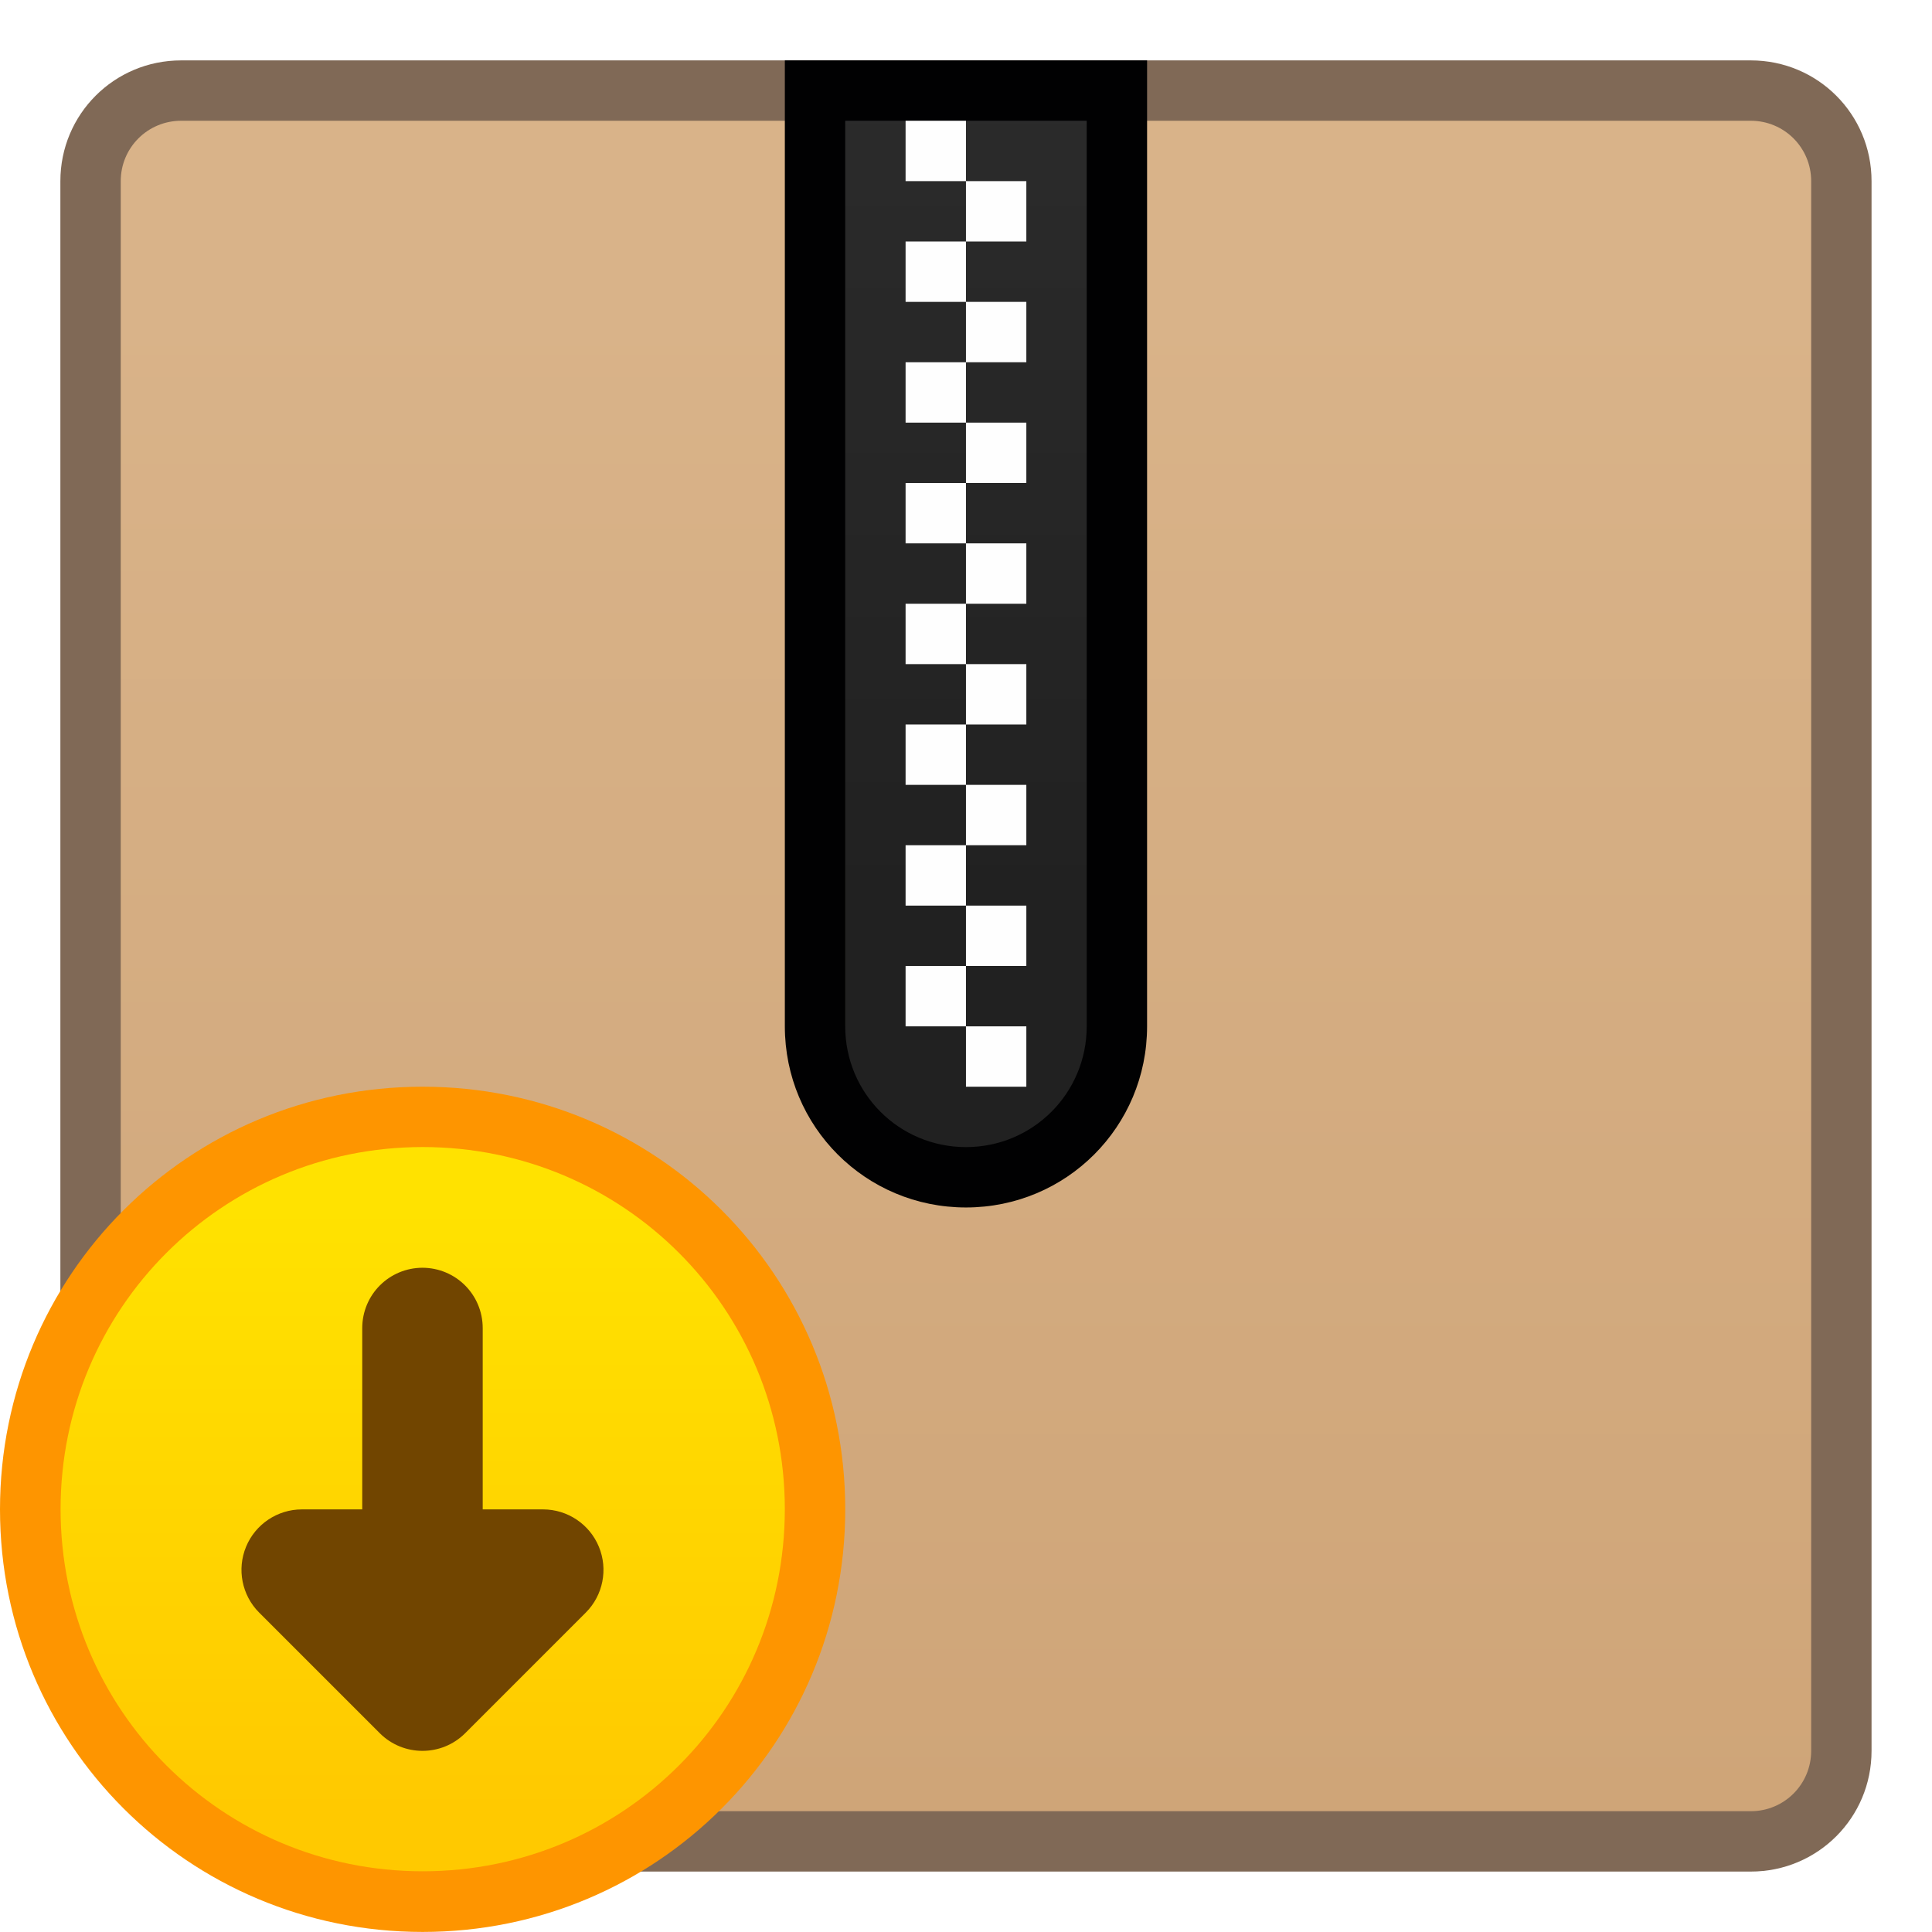
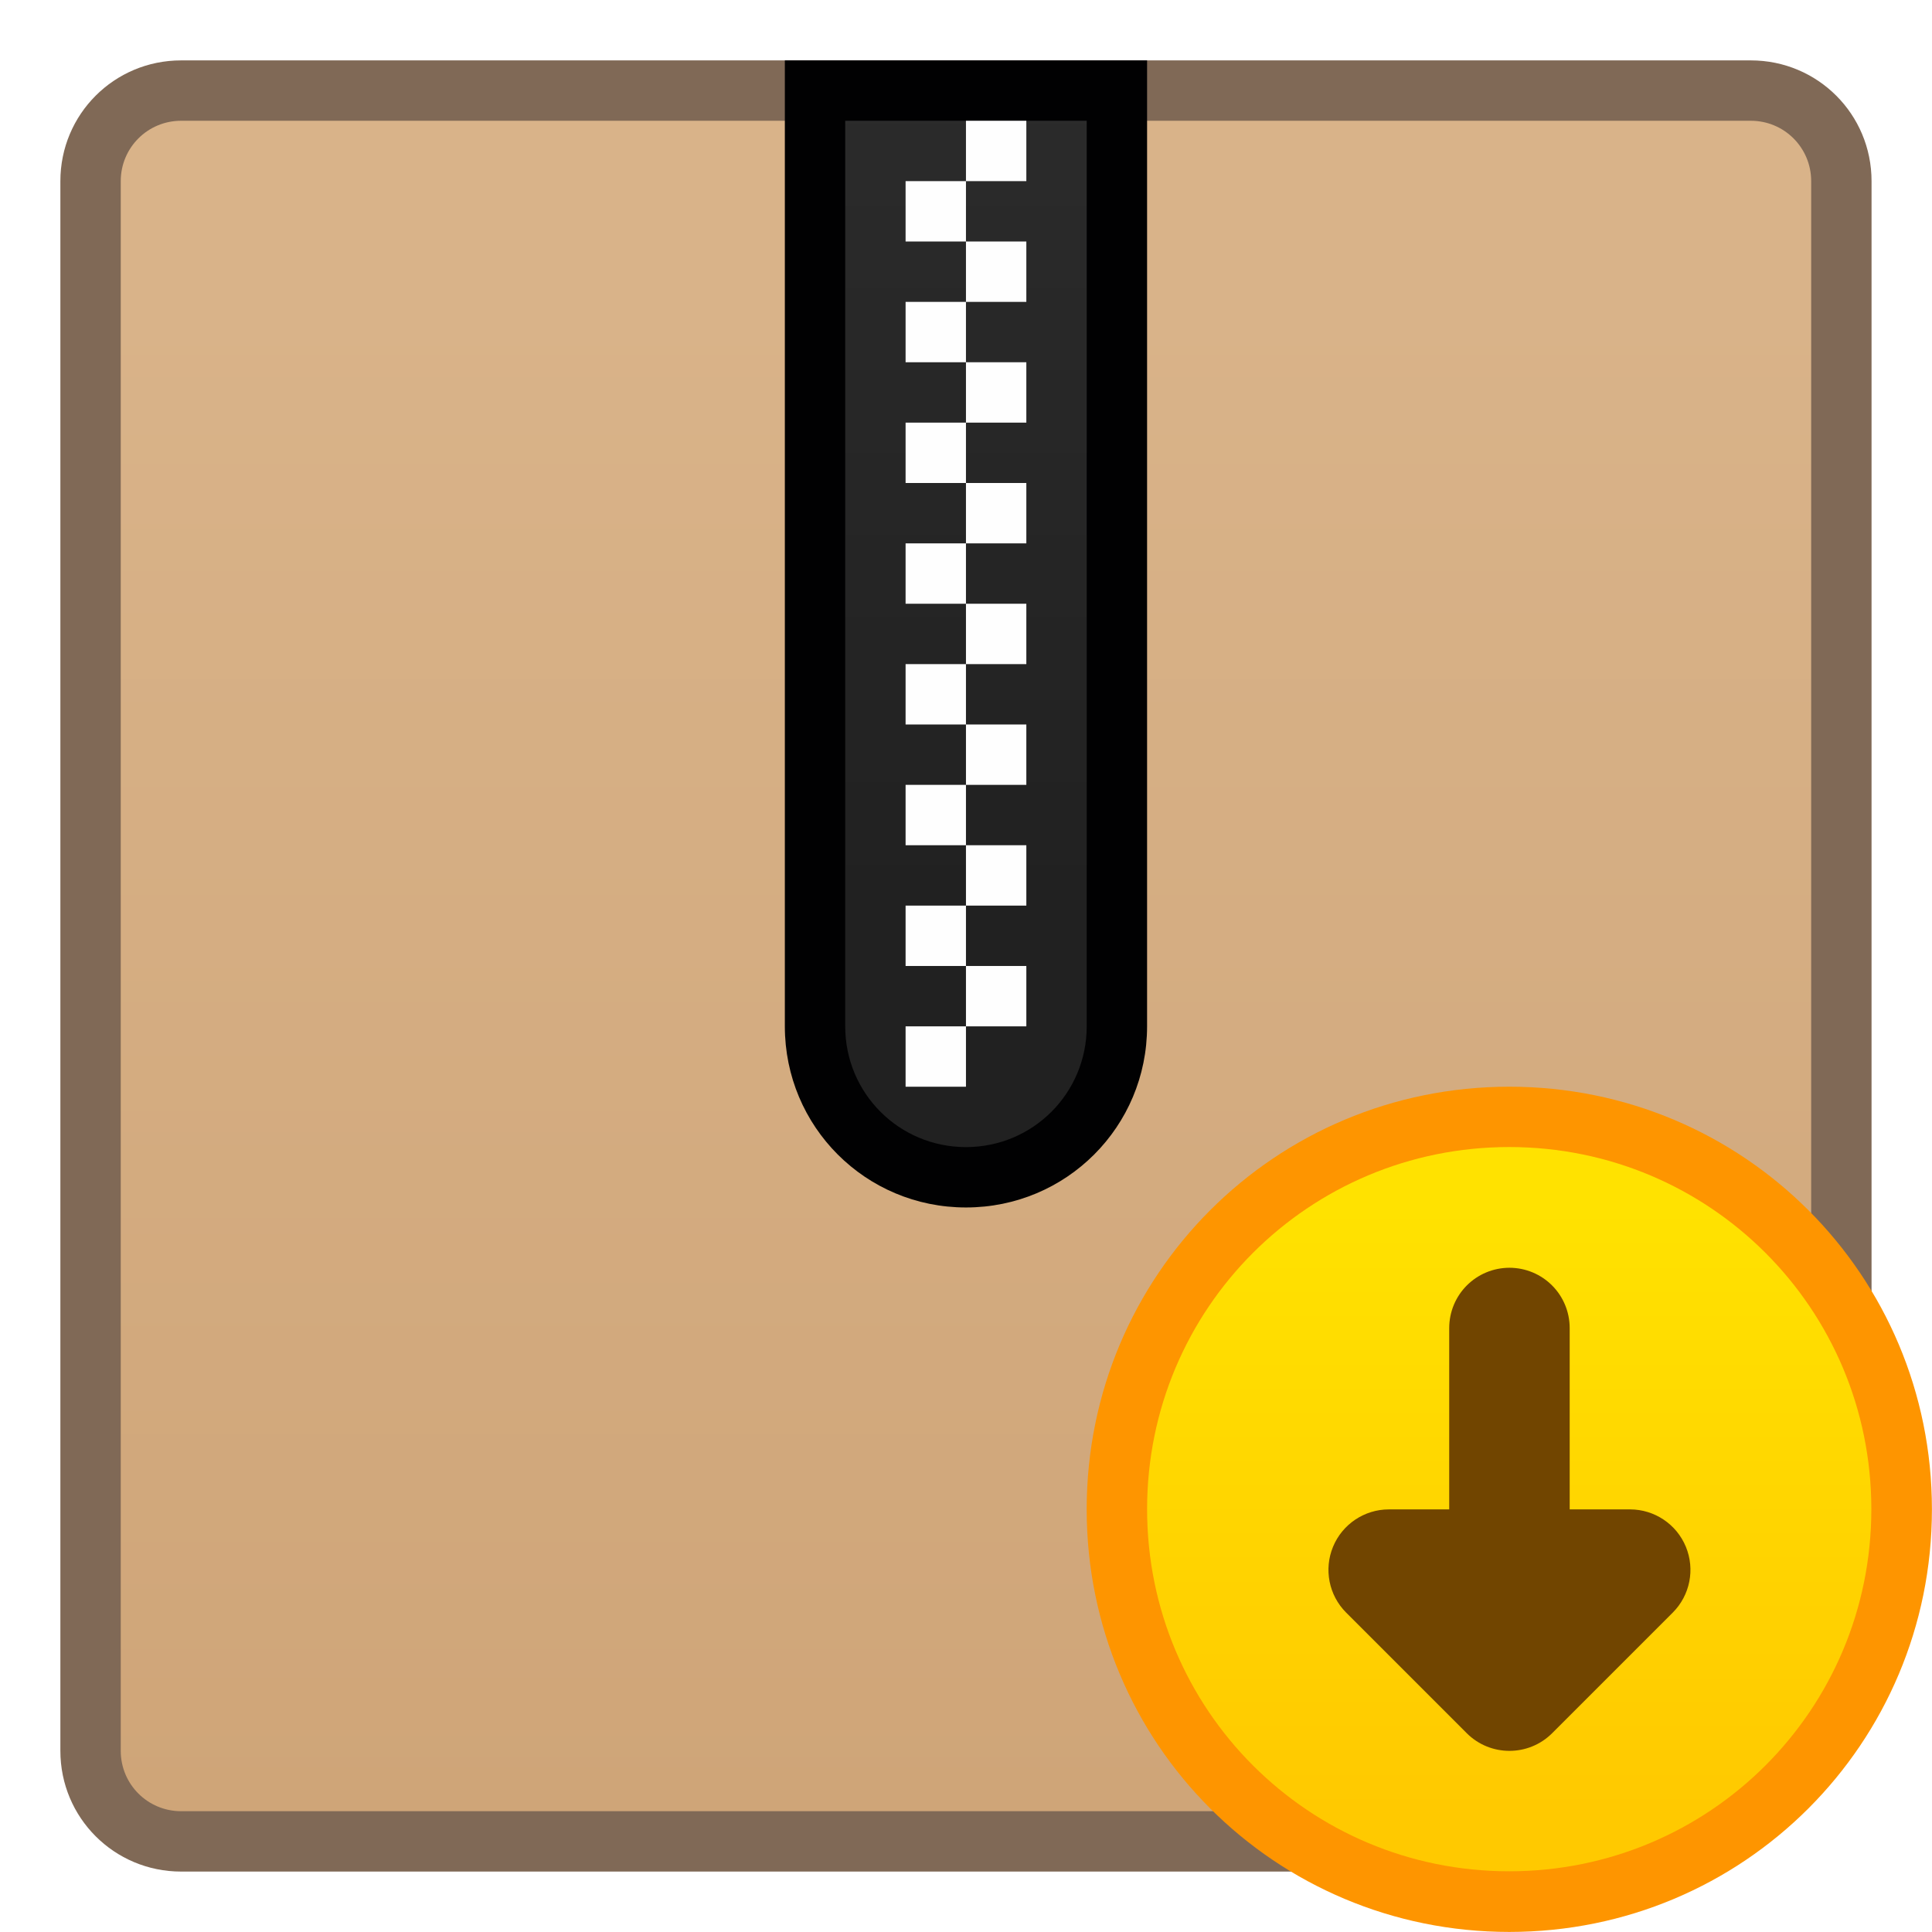
<svg xmlns="http://www.w3.org/2000/svg" xmlns:xlink="http://www.w3.org/1999/xlink" width="32" height="32" viewBox="0 0 8.467 8.467" version="1.1" id="svg8">
  <defs id="defs2">
    <linearGradient xlink:href="#linearGradient4926" id="linearGradient1362" gradientUnits="userSpaceOnUse" gradientTransform="translate(-7.999999,274.6499)" x1="16" y1="18" x2="16" y2="3" />
    <linearGradient id="linearGradient4926">
      <stop id="stop4922" offset="0" style="stop-color:#212121;stop-opacity:1" />
      <stop id="stop4924" offset="1" style="stop-color:#2c2c2c;stop-opacity:1" />
    </linearGradient>
    <linearGradient gradientTransform="matrix(-0.2645833,0,0,0.2645833,12.43542,213.2196)" xlink:href="#linearGradient4627" id="linearGradient2588" gradientUnits="userSpaceOnUse" x1="58" y1="312.65" x2="58" y2="302.65" />
    <linearGradient xlink:href="#linearGradient6408" id="linearGradient1360" gradientUnits="userSpaceOnUse" gradientTransform="matrix(-3.779527,0,0,3.779527,36.92857,-796.5841)" x1="8.448" y1="295.601" x2="8.448" y2="288.987" />
    <linearGradient id="linearGradient6408">
      <stop style="stop-color:#cfa578;stop-opacity:1" offset="0" id="stop6404" />
      <stop style="stop-color:#d9b389;stop-opacity:1" offset="1" id="stop6406" />
    </linearGradient>
    <linearGradient id="linearGradient4627">
      <stop style="stop-color:#ffc900;stop-opacity:1" offset="0" id="stop4623" />
      <stop style="stop-color:#ffe200;stop-opacity:1" offset="1" id="stop4625" />
    </linearGradient>
  </defs>
  <g id="layer1" transform="translate(0,-288.5333)">
-     <g id="g3657" transform="translate(4.7625,0.529213)">
+     <g id="g3657" transform="matrix(-1,0,0,1,3.704167,0.5292148)">
      <g id="layer1-9-0" transform="matrix(0.2645833,0,0,0.2645833,-4.7625,213.2197)">
        <g id="g1853-7" transform="translate(11,-8)">
          <path id="rect843-8" d="M 18,291.65 H -8 c -1.108,0 -2,0.892 -2,2 v 22 l 6,6 h 22 c 1.108,0 2,-0.892 2,-2 v -26 c 0,-1.108 -0.892,-2 -2,-2 z" style="opacity:1;fill:#806956;fill-opacity:1;stroke:none;stroke-width:2.393;stroke-linecap:round;stroke-linejoin:round;stroke-miterlimit:4;stroke-dasharray:none;stroke-opacity:1" />
          <path id="rect843-3-6" d="m 18,292.65 c 0.554,0 1,0.446 1,1 v 8 1 8 3 6 c 0,0.554 -0.446,1 -1,1 H -4 l -5,-5 v -2 -3 -8 -1 -8 c 0,-0.554 0.446,-1 1,-1 z" style="opacity:1;fill:url(#linearGradient1360);fill-opacity:1;stroke:none;stroke-width:2.234;stroke-linecap:round;stroke-linejoin:round;stroke-miterlimit:4;stroke-dasharray:none;stroke-opacity:1" />
          <g transform="translate(-3,7)" id="g945-8">
            <g transform="translate(-6,7.999998)" id="layer1-60-8">
              <g transform="matrix(0.6,0,0,0.6,9.4,122.46)" id="g2289-4">
                <path style="opacity:1;fill:#fe9500;fill-opacity:1;stroke:none;stroke-width:1.4;stroke-linecap:round;stroke-linejoin:round;stroke-miterlimit:4;stroke-dasharray:none;stroke-opacity:1" d="m -7.333,285.316 c -6.463,0 -11.667,5.203 -11.667,11.667 0,6.463 5.203,11.667 11.667,11.667 6.463,0 11.667,-5.203 11.667,-11.667 0,-6.463 -5.203,-11.667 -11.667,-11.667 z" id="rect5699-5-3" />
                <g id="layer1-60-1-1" transform="matrix(1.666667,0,0,1.666667,-15.66667,-204.1)" />
              </g>
            </g>
          </g>
        </g>
      </g>
-       <path id="path1031-4" d="m -2.91,293.031 c 0.879,0 1.587,0.708 1.587,1.587 0,0.879 -0.708,1.587 -1.587,1.587 -0.879,0 -1.587,-0.708 -1.587,-1.587 0,-0.879 0.708,-1.587 1.587,-1.587 z" style="color:#122036;fill:url(#linearGradient2588);fill-opacity:1.0;stroke:none;stroke-width:0.227" />
+       <path id="path1031-4" d="m -2.91,293.031 c 0.879,0 1.587,0.708 1.587,1.587 0,0.879 -0.708,1.587 -1.587,1.587 -0.879,0 -1.587,-0.708 -1.587,-1.587 0,-0.879 0.708,-1.587 1.587,-1.587 z" style="color:#122036;fill:url(#linearGradient2588);fill-opacity:1;stroke:none;stroke-width:0.227" />
      <path id="path1019-9" d="m -2.91,293.56 c -0.147,0 -0.265,0.118 -0.265,0.265 v 0.794 h -0.265 a 0.265,0.265 0 0 0 -0.187,0.452 l 0.529,0.529 a 0.265,0.265 0 0 0 0.374,0 l 0.529,-0.529 a 0.265,0.265 0 0 0 -0.187,-0.452 h -0.265 v -0.794 c 0,-0.147 -0.118,-0.265 -0.265,-0.265 z" style="color:#122036;fill:#714500;fill-opacity:1;stroke:none;stroke-width:0.265" />
      <g id="g2377-2" transform="matrix(0.2645833,0,0,0.2645833,-2.645834,214.5426)">
        <path style="fill:#010102;fill-opacity:1;stroke:none;stroke-width:1.002;stroke-linecap:round;stroke-linejoin:round;stroke-miterlimit:4;stroke-dasharray:none;stroke-opacity:1" d="m 5,278.65 v 5 1 l 3e-7,10 c 0,1.662 1.338,3 3,3 1.662,0 3,-1.338 3,-3 v -10 -1 -5 h -1 -2 -2 z" id="rect4856-3-0" />
        <path style="fill:url(#linearGradient1362);fill-opacity:1;stroke:none;stroke-width:1.002;stroke-linecap:round;stroke-linejoin:round;stroke-miterlimit:4;stroke-dasharray:none;stroke-opacity:1" d="m 6,279.65 v 3 l 3e-7,12 c 0,1.108 0.892,2 2,2 1.108,0 2,-0.892 2,-2 V 282.65 279.65 H 8 Z" id="rect4917-6-6" />
        <path id="path1122-8" d="m 8,279.65 h -1 v 1 h 1 z" style="fill:#fefefe;fill-opacity:1;stroke:none;stroke-width:1.002;stroke-linecap:round;stroke-linejoin:round;stroke-miterlimit:4;stroke-dasharray:none;stroke-opacity:1" />
        <path id="path1120-9" d="m 8,280.65 v 1 h 1 v -1 z" style="fill:#fefefe;fill-opacity:1;stroke:none;stroke-width:1.002;stroke-linecap:round;stroke-linejoin:round;stroke-miterlimit:4;stroke-dasharray:none;stroke-opacity:1" />
        <path id="path1118-2" d="m 8,281.65 h -1 v 1 h 1 z" style="fill:#fefefe;fill-opacity:1;stroke:none;stroke-width:1.002;stroke-linecap:round;stroke-linejoin:round;stroke-miterlimit:4;stroke-dasharray:none;stroke-opacity:1" />
        <path id="path1116-6" d="m 8,282.65 v 1 h 1 v -1 z" style="fill:#fefefe;fill-opacity:1;stroke:none;stroke-width:1.002;stroke-linecap:round;stroke-linejoin:round;stroke-miterlimit:4;stroke-dasharray:none;stroke-opacity:1" />
        <path id="path1114-6" d="m 8,283.65 h -1 v 1 h 1 z" style="fill:#fefefe;fill-opacity:1;stroke:none;stroke-width:1.002;stroke-linecap:round;stroke-linejoin:round;stroke-miterlimit:4;stroke-dasharray:none;stroke-opacity:1" />
        <path id="path1112-4" d="m 8,284.65 v 1 h 1 v -1 z" style="fill:#fefefe;fill-opacity:1;stroke:none;stroke-width:1.002;stroke-linecap:round;stroke-linejoin:round;stroke-miterlimit:4;stroke-dasharray:none;stroke-opacity:1" />
        <path id="path1110-9" d="m 8,285.65 h -1 v 1 h 1 z" style="fill:#fefefe;fill-opacity:1;stroke:none;stroke-width:1.002;stroke-linecap:round;stroke-linejoin:round;stroke-miterlimit:4;stroke-dasharray:none;stroke-opacity:1" />
        <path id="path1108-5" d="m 8,286.65 v 1 h 1 v -1 z" style="fill:#fefefe;fill-opacity:1;stroke:none;stroke-width:1.002;stroke-linecap:round;stroke-linejoin:round;stroke-miterlimit:4;stroke-dasharray:none;stroke-opacity:1" />
        <path id="path1106-0" d="m 8,287.65 h -1 v 1 h 1 z" style="fill:#fefefe;fill-opacity:1;stroke:none;stroke-width:1.002;stroke-linecap:round;stroke-linejoin:round;stroke-miterlimit:4;stroke-dasharray:none;stroke-opacity:1" />
        <path id="path1104-4" d="m 8,288.65 v 1 h 1 v -1 z" style="fill:#fefefe;fill-opacity:1;stroke:none;stroke-width:1.002;stroke-linecap:round;stroke-linejoin:round;stroke-miterlimit:4;stroke-dasharray:none;stroke-opacity:1" />
        <path id="path1102-8" d="m 8,289.65 h -1 v 1 h 1 z" style="fill:#fefefe;fill-opacity:1;stroke:none;stroke-width:1.002;stroke-linecap:round;stroke-linejoin:round;stroke-miterlimit:4;stroke-dasharray:none;stroke-opacity:1" />
        <path id="path1100-7" d="m 8,290.65 v 1 h 1 v -1 z" style="fill:#fefefe;fill-opacity:1;stroke:none;stroke-width:1.002;stroke-linecap:round;stroke-linejoin:round;stroke-miterlimit:4;stroke-dasharray:none;stroke-opacity:1" />
        <path id="path1098-1" d="m 8,291.65 h -1 v 1 h 1 z" style="fill:#fefefe;fill-opacity:1;stroke:none;stroke-width:1.002;stroke-linecap:round;stroke-linejoin:round;stroke-miterlimit:4;stroke-dasharray:none;stroke-opacity:1" />
        <path id="path1096-7" d="m 8,292.65 v 1 h 1 v -1 z" style="fill:#fefefe;fill-opacity:1;stroke:none;stroke-width:1.002;stroke-linecap:round;stroke-linejoin:round;stroke-miterlimit:4;stroke-dasharray:none;stroke-opacity:1" />
        <path id="path1094-2" d="m 8,293.65 h -1 v 1 h 1 z" style="fill:#fefefe;fill-opacity:1;stroke:none;stroke-width:1.002;stroke-linecap:round;stroke-linejoin:round;stroke-miterlimit:4;stroke-dasharray:none;stroke-opacity:1" />
        <path id="path904-7" d="m 8,294.65 v 1 h 1 v -1 z" style="fill:#fefefe;fill-opacity:1;stroke:none;stroke-width:1.002;stroke-linecap:round;stroke-linejoin:round;stroke-miterlimit:4;stroke-dasharray:none;stroke-opacity:1" />
      </g>
    </g>
  </g>
</svg>
